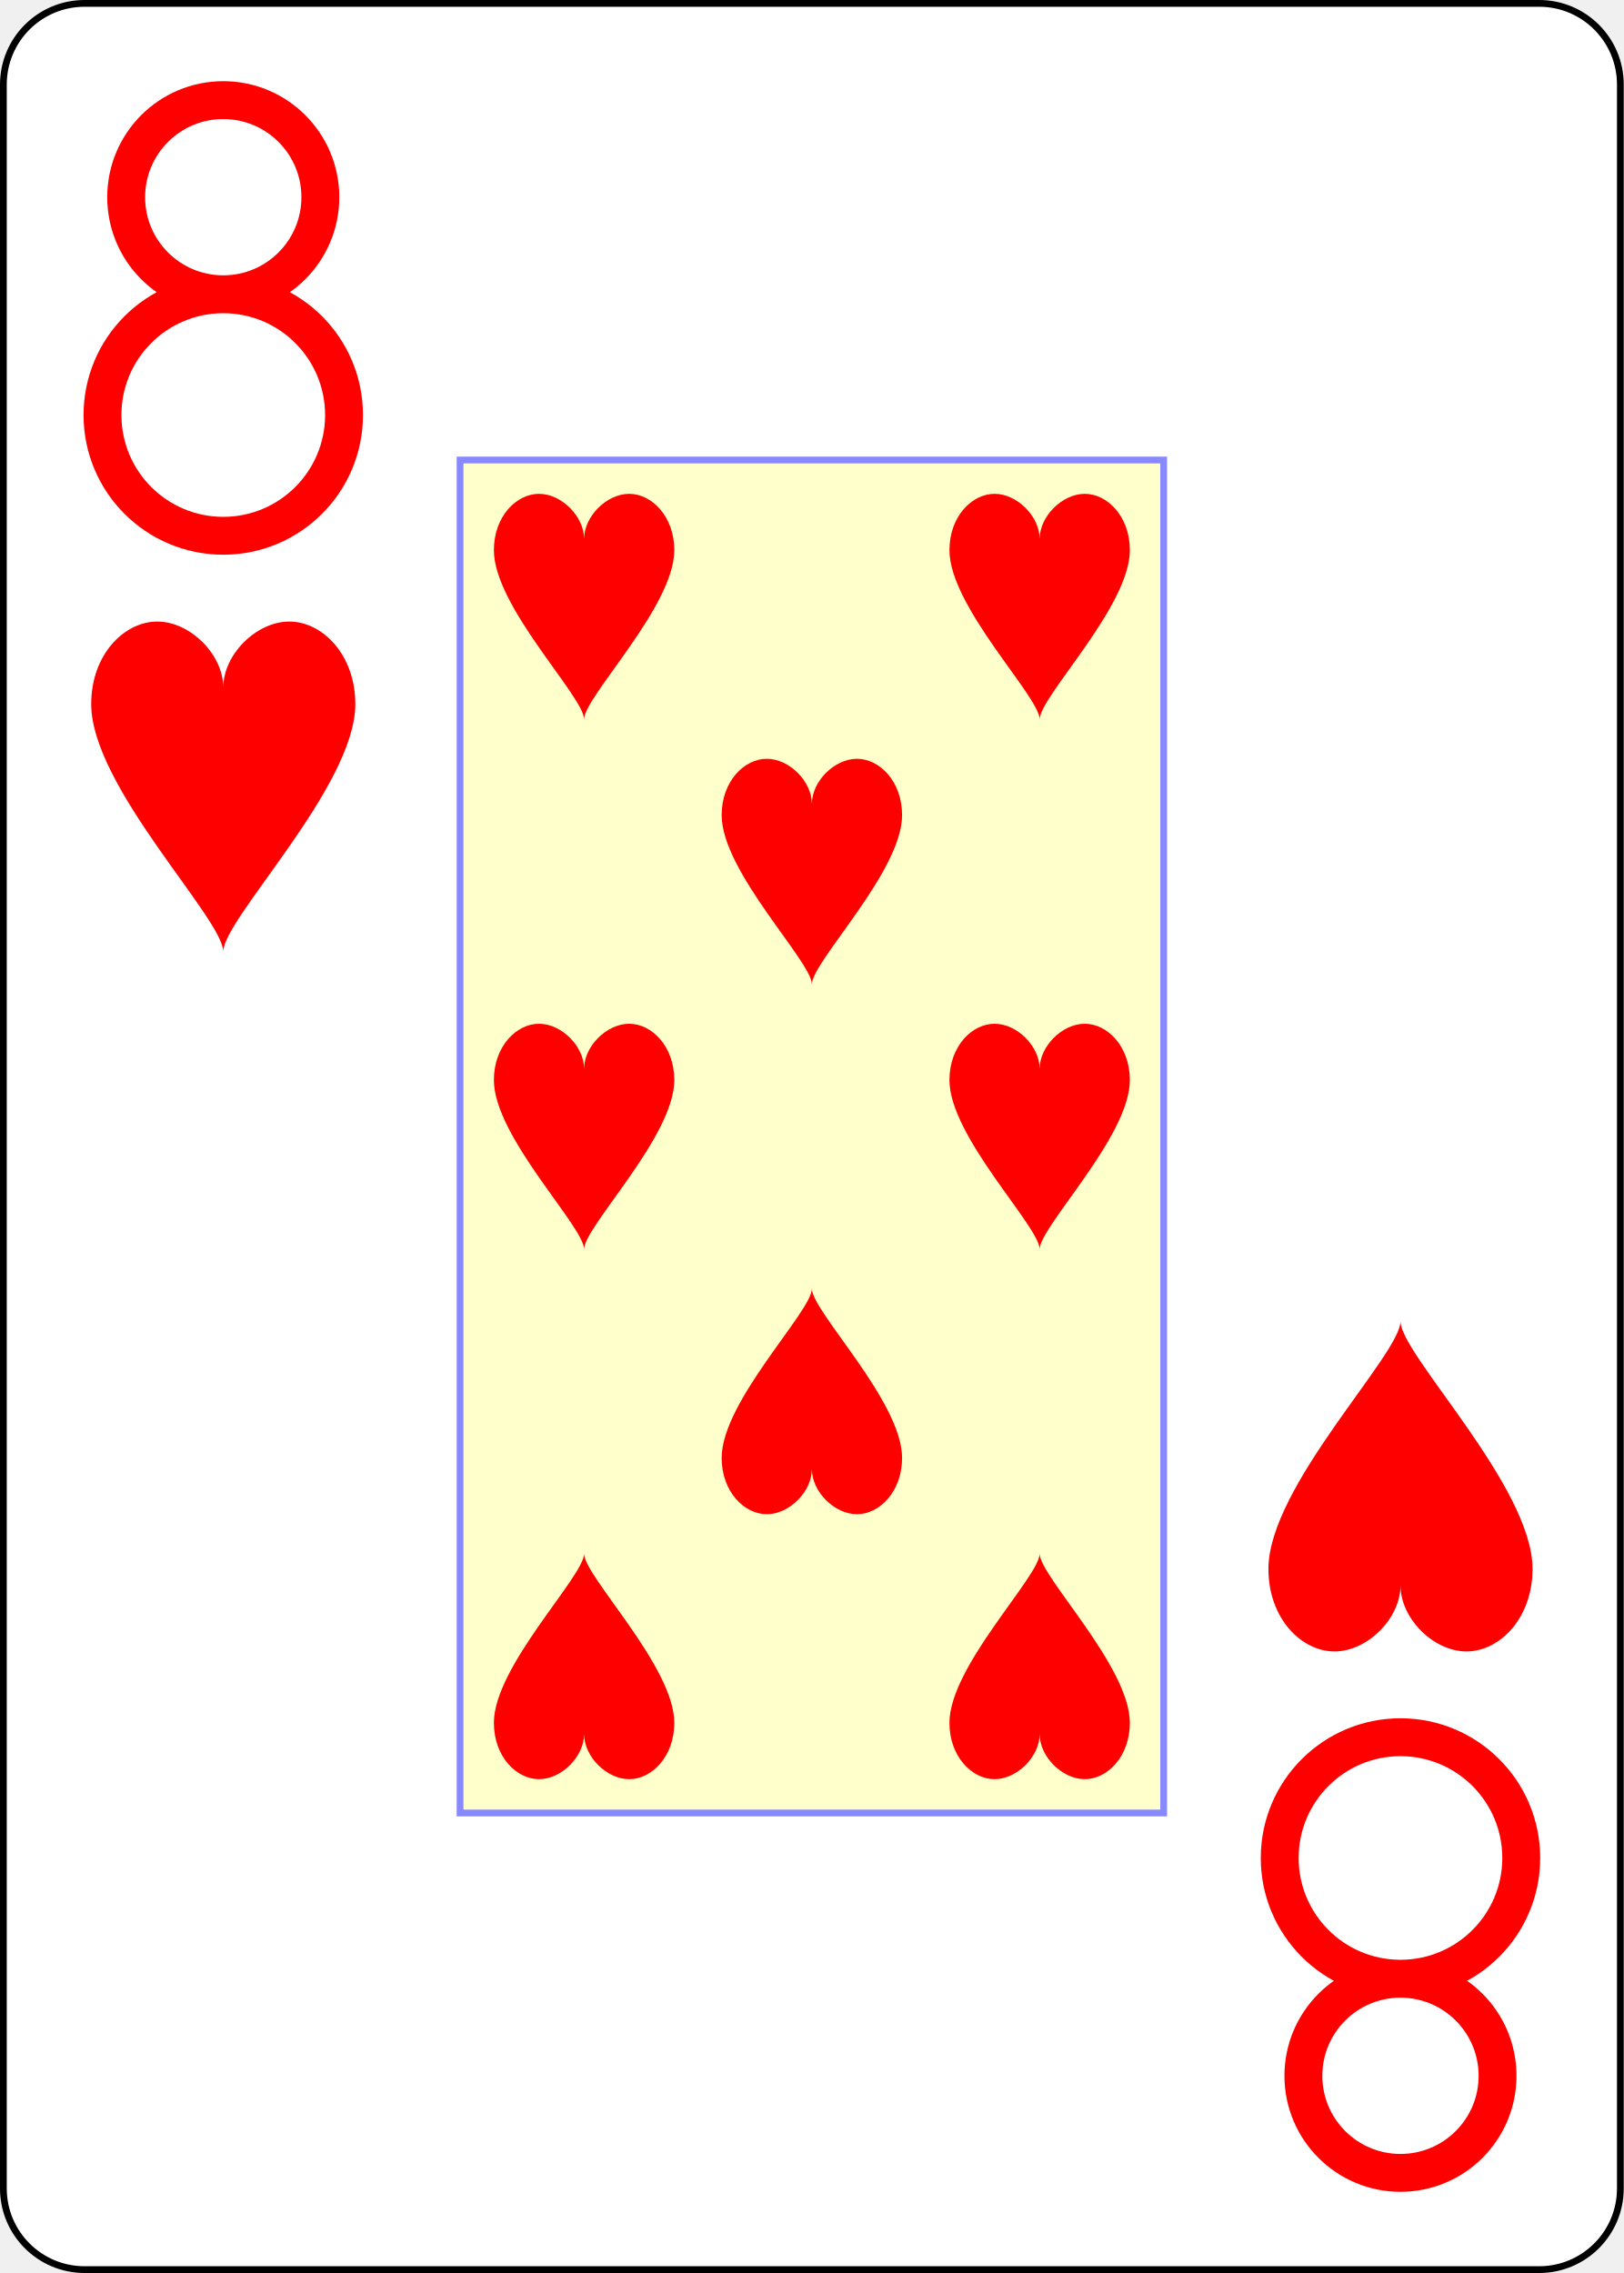
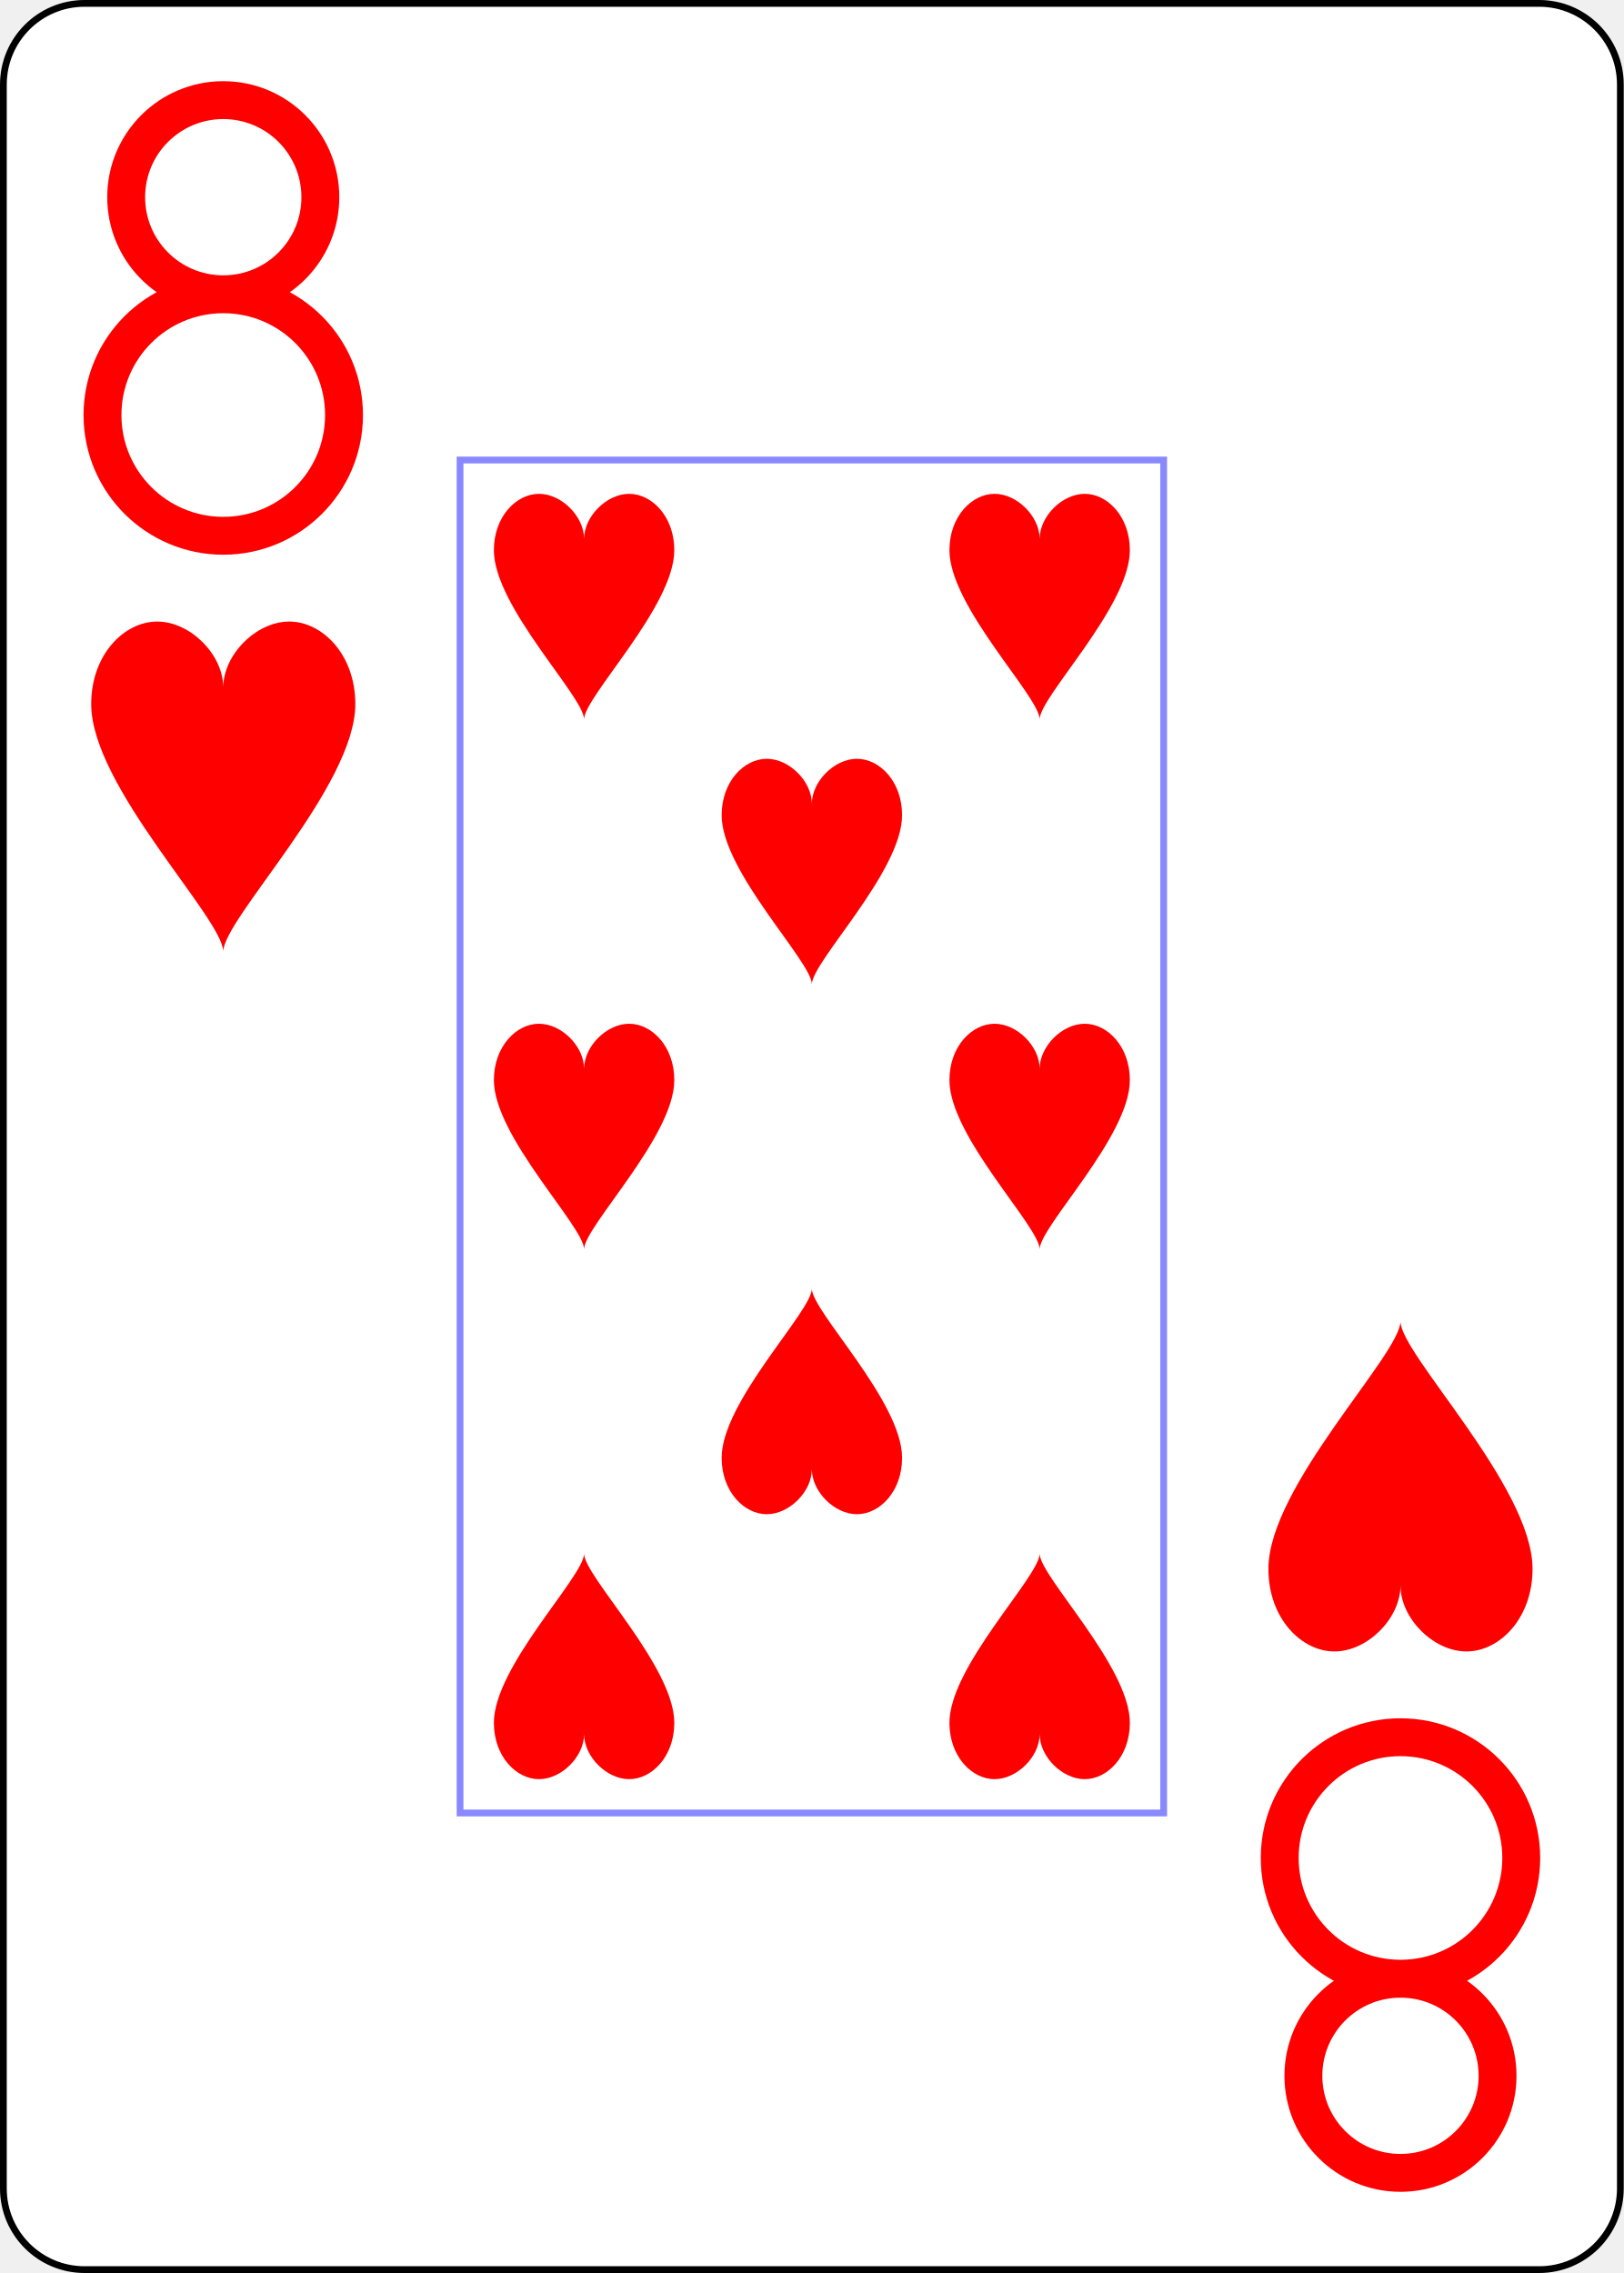
<svg xmlns="http://www.w3.org/2000/svg" xmlns:xlink="http://www.w3.org/1999/xlink" class="card" face="8H" height="3.5in" preserveAspectRatio="none" viewBox="-120 -168 240 336" width="2.5in">
  <symbol id="SH8" viewBox="-600 -600 1200 1200" preserveAspectRatio="xMinYMid">
    <path d="M0 -300C0 -400 100 -500 200 -500C300 -500 400 -400 400 -250C400 0 0 400 0 500C0 400 -400 0 -400 -250C-400 -400 -300 -500 -200 -500C-100 -500 0 -400 -0 -300Z" fill="red" />
  </symbol>
  <symbol id="VH8" viewBox="-500 -500 1000 1000" preserveAspectRatio="xMinYMid">
    <path d="M-1 -50A205 205 0 1 1 1 -50L-1 -50A255 255 0 1 0 1 -50Z" stroke="red" stroke-width="80" stroke-linecap="square" stroke-miterlimit="1.5" fill="none" />
  </symbol>
  <defs>
    <rect id="XH8" width="104" height="200" x="-52" y="-100" />
  </defs>
  <rect width="239" height="335" x="-119.5" y="-167.5" rx="12" ry="12" fill="white" stroke="black" />
-   <use xlink:href="#XH8" stroke="#88f" fill="#FFC" />
+   <use xlink:href="#XH8" stroke="#88f" fill="white" />
  <use xlink:href="#VH8" height="70" x="-122" y="-156" />
  <use xlink:href="#SH8" height="58.558" x="-116.279" y="-81" />
  <use xlink:href="#SH8" height="40" x="-53.667" y="-98.334" />
  <use xlink:href="#SH8" height="40" x="13.667" y="-98.334" />
  <use xlink:href="#SH8" height="40" x="-20" y="-59.167" />
  <use xlink:href="#SH8" height="40" x="-53.667" y="-20" />
  <use xlink:href="#SH8" height="40" x="13.667" y="-20" />
  <g transform="rotate(180)">
    <use xlink:href="#VH8" height="70" x="-122" y="-156" />
    <use xlink:href="#SH8" height="58.558" x="-116.279" y="-81" />
    <use xlink:href="#SH8" height="40" x="-53.667" y="-98.334" />
    <use xlink:href="#SH8" height="40" x="13.667" y="-98.334" />
    <use xlink:href="#SH8" height="40" x="-20" y="-59.167" />
  </g>
</svg>
